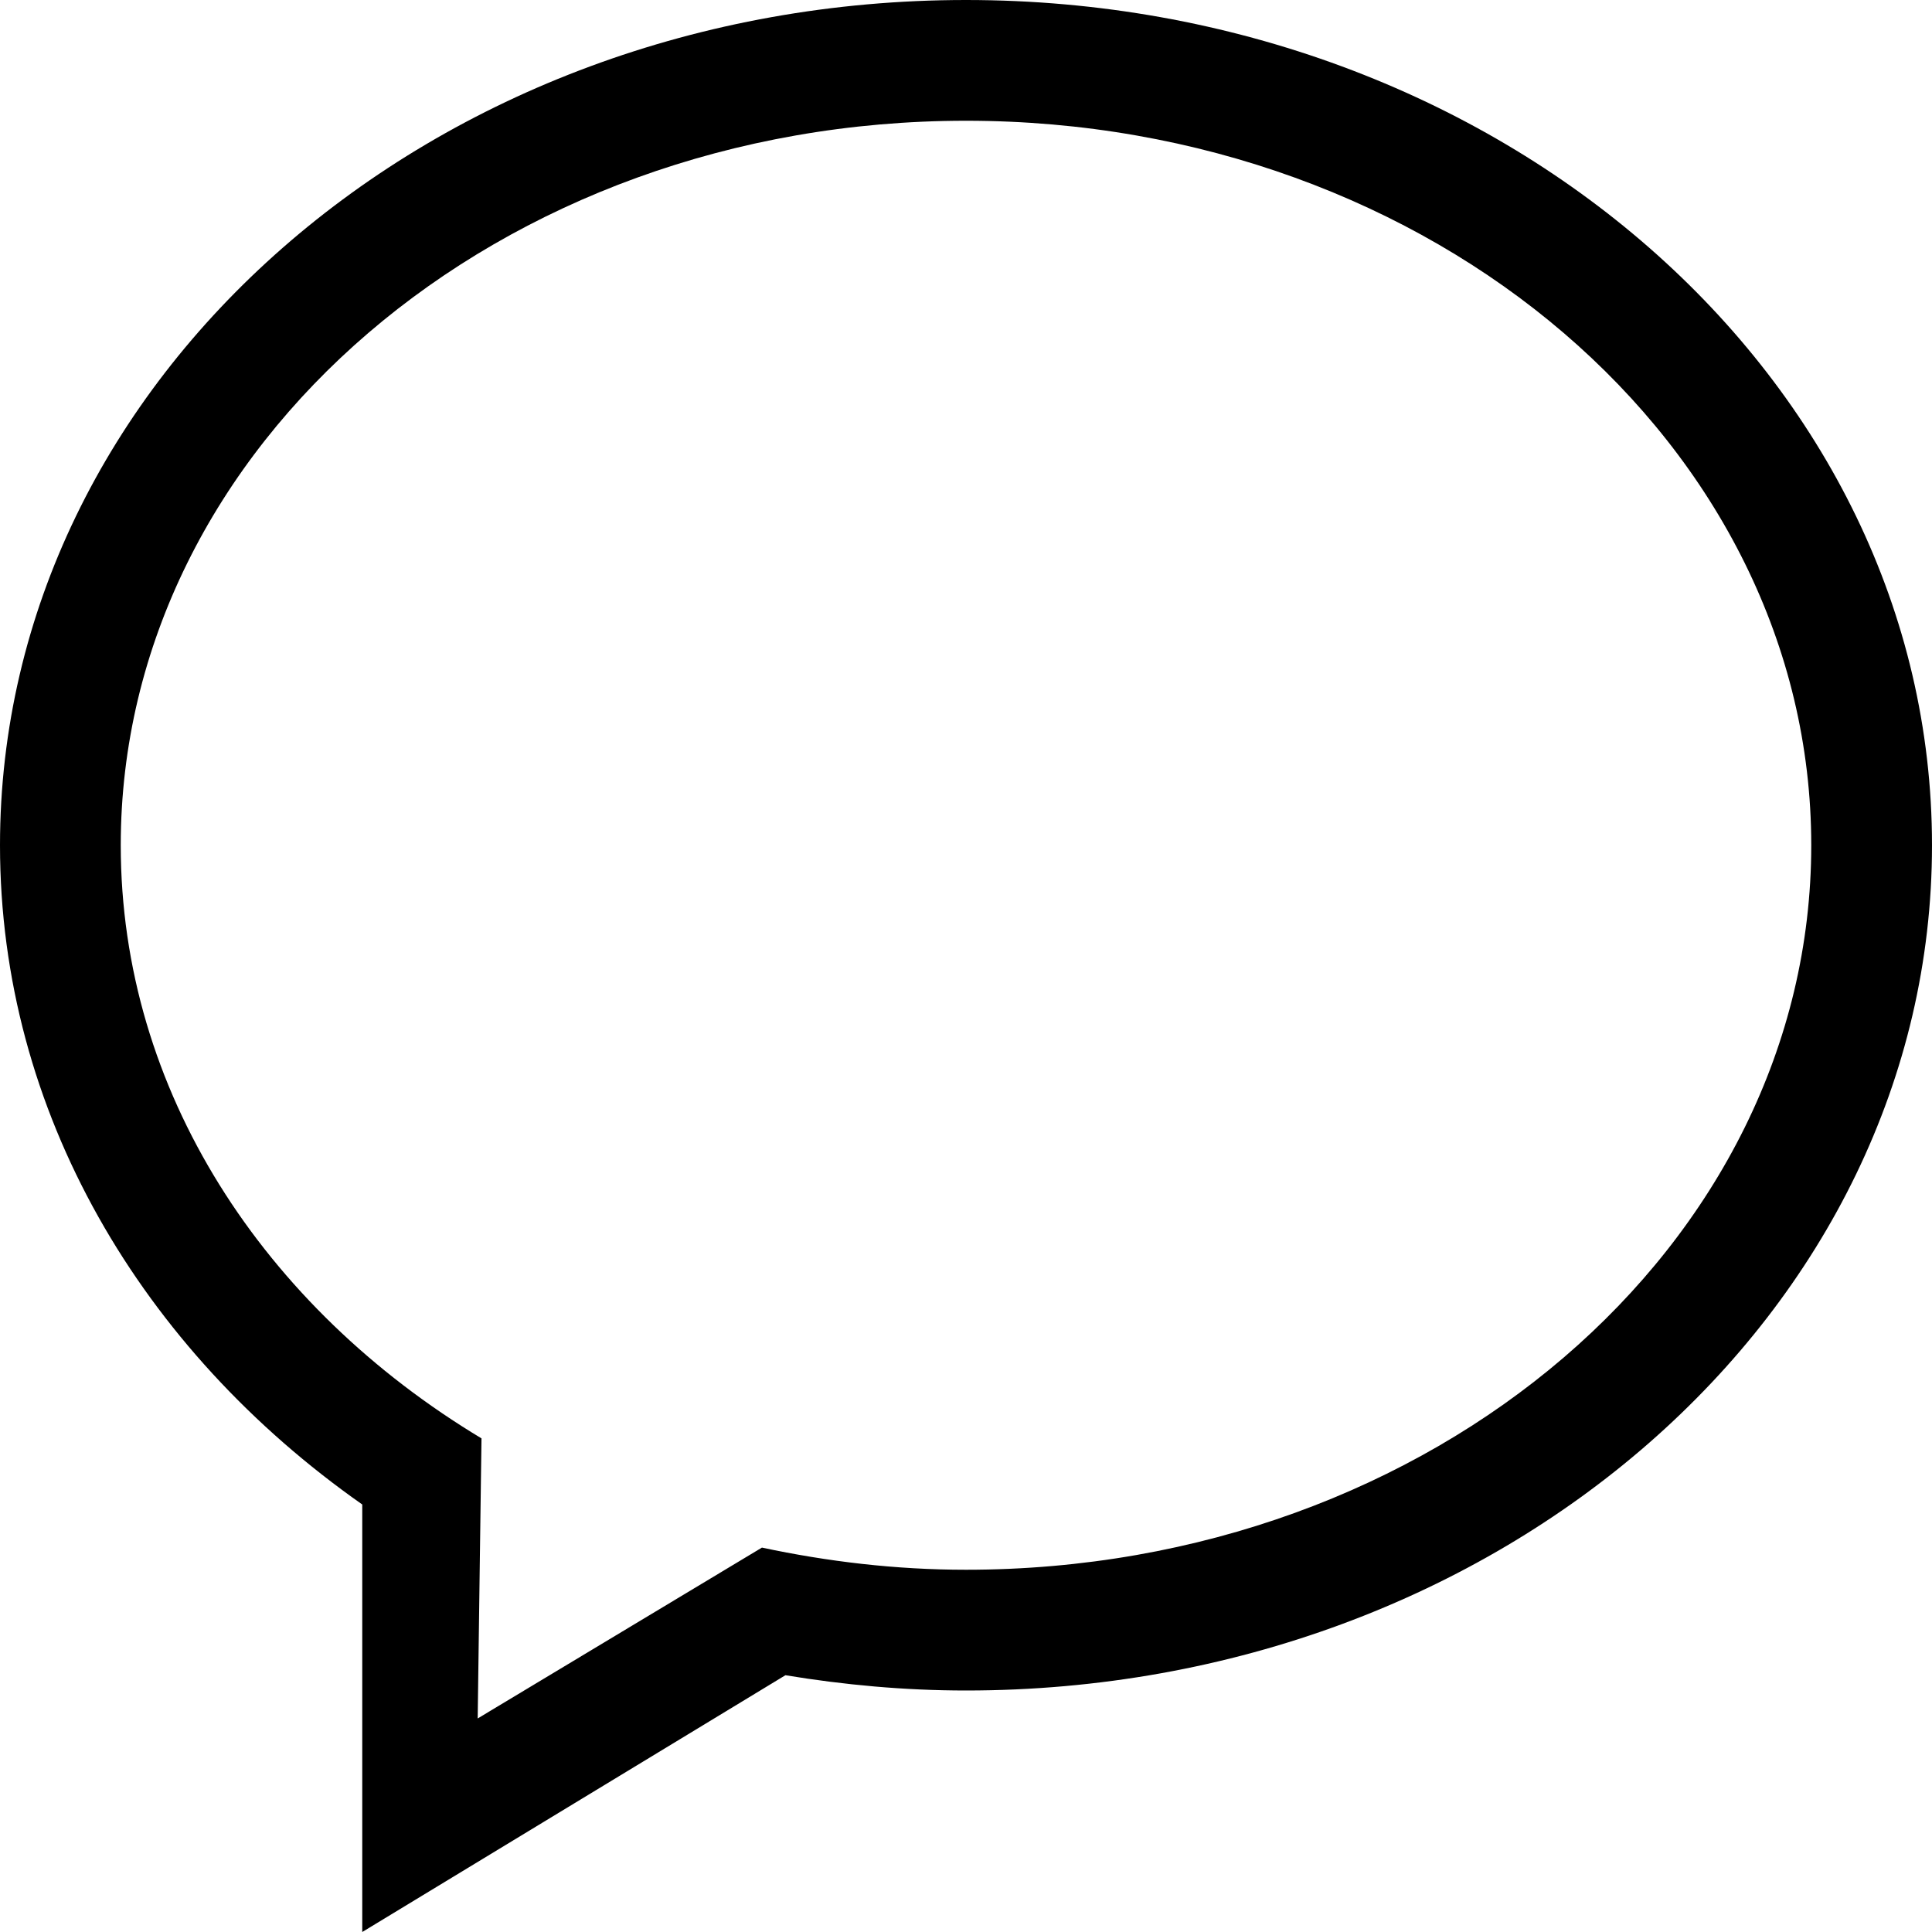
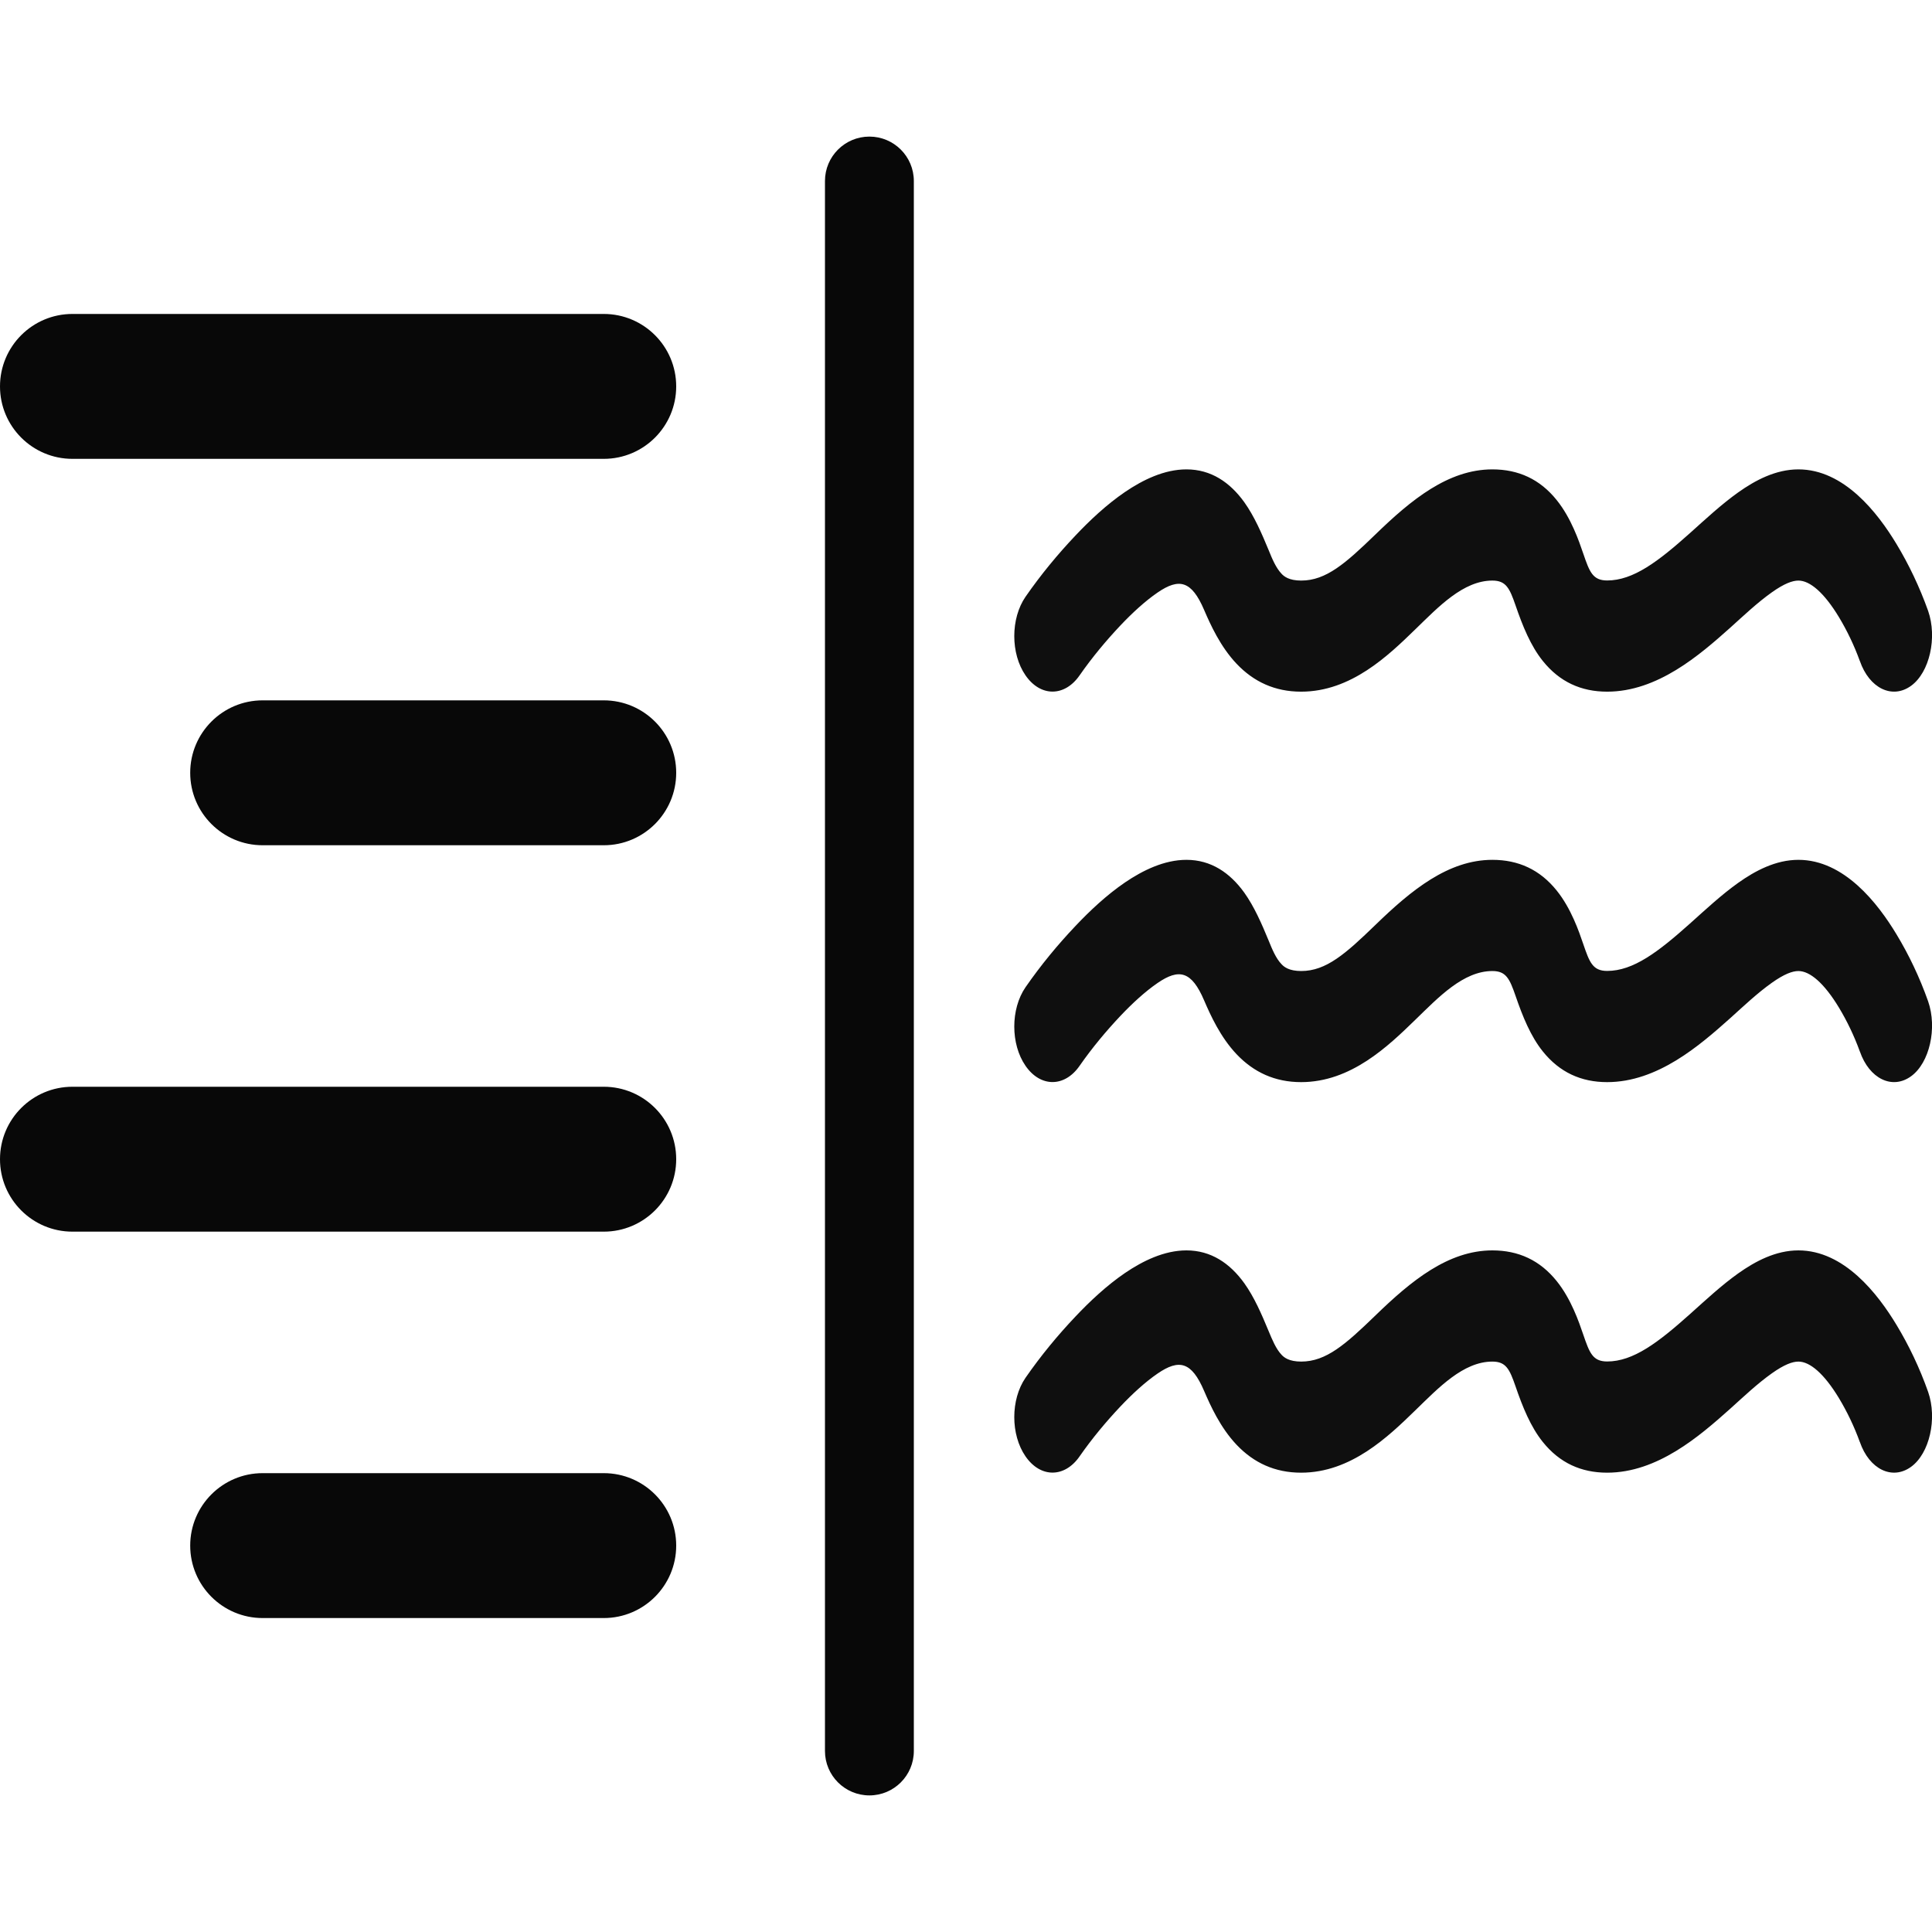
- <svg xmlns="http://www.w3.org/2000/svg" width="100px" height="100px" viewBox="0 0 32 32" version="1.1" fill="#000000">
-   <g id="SVGRepo_bgCarrier" stroke-width="0" />
-   <g id="SVGRepo_tracerCarrier" stroke-linecap="round" stroke-linejoin="round" />
-   <g id="SVGRepo_iconCarrier">
-     <defs> </defs>
-     <g id="Page-1" stroke="none" stroke-width="1" fill="none" fill-rule="evenodd">
-       <g id="Icon-Set" transform="translate(-100, -255)" fill="#000000">
-         <path d="M116,281 C114.832,281 113.704,280.864 112.62,280.633 L107.912,283.463 L107.975,278.824 C104.366,276.654 102,273.066 102,269 C102,262.373 108.268,257 116,257 C123.732,257 130,262.373 130,269 C130,275.628 123.732,281 116,281 L116,281 Z M116,255 C107.164,255 100,261.269 100,269 C100,273.419 102.345,277.354 106,279.919 L106,287 L113.009,282.747 C113.979,282.907 114.977,283 116,283 C124.836,283 132,276.732 132,269 C132,261.269 124.836,255 116,255 L116,255 Z" id="comment-1"> </path>
-       </g>
-     </g>
-   </g>
+ <svg xmlns="http://www.w3.org/2000/svg" width="20" height="20" overflow="hidden" version="1.1" id="svg21">
+   <defs id="defs5">
+     <clipPath id="clip0">
+       <rect x="1721" y="1871" width="424" height="309" id="rect2" />
+     </clipPath>
+     <clipPath id="clip0-7">
+       <rect x="637" y="224" width="185" height="185" id="rect850" />
+     </clipPath>
+   </defs>
+   <rect style="fill:#000000;fill-opacity:0.965;stroke:#42a25a;stroke-width:0;stroke-dasharray:none;stroke-opacity:0.604" id="rect492" width="7" height="1.5" x="4.3073916e-07" y="3.25" ry="0.75" />
+   <rect style="fill:#000000;fill-opacity:0.965;stroke:#42a25a;stroke-width:0;stroke-dasharray:none;stroke-opacity:0.604" id="rect492-4" width="17.172" height="0.92" x="1.414" y="-9.46" ry="0.46" transform="rotate(90)" />
+   <rect style="fill:#000000;fill-opacity:0.965;stroke:#42a25a;stroke-width:0;stroke-dasharray:none;stroke-opacity:0.604" id="rect492-6" width="5.031" height="1.5" x="1.969" y="7.25" ry="0.75" />
+   <rect style="fill:#000000;fill-opacity:0.965;stroke:#42a25a;stroke-width:0;stroke-dasharray:none;stroke-opacity:0.604" id="rect492-1" width="7" height="1.5" x="4.3073916e-07" y="11.25" ry="0.75" />
+   <rect style="fill:#000000;fill-opacity:0.965;stroke:#42a25a;stroke-width:0;stroke-dasharray:none;stroke-opacity:0.604" id="rect492-6-1" width="5.031" height="1.5" x="1.969" y="15.25" ry="0.75" />
+   <path d="m 19.253,10.884 c 0.098,0.284 0.336,0.399 0.531,0.257 0.191,-0.139 0.272,-0.499 0.176,-0.775 -0.088,-0.249 -0.2,-0.483 -0.327,-0.693 -0.194,-0.322 -0.542,-0.772 -1.016,-0.772 -0.235,0 -0.447,0.113 -0.623,0.238 -0.173,0.123 -0.336,0.275 -0.5,0.422 -0.329,0.294 -0.586,0.49 -0.857,0.49 -0.15,0 -0.183,-0.091 -0.247,-0.278 -0.045,-0.132 -0.126,-0.369 -0.275,-0.554 -0.174,-0.217 -0.397,-0.318 -0.666,-0.318 -0.457,0 -0.841,0.315 -1.209,0.672 -0.31,0.3 -0.511,0.479 -0.77,0.479 -0.126,0 -0.178,-0.043 -0.203,-0.07 C 13.208,9.921 13.169,9.826 13.133,9.737 13.06,9.56 12.983,9.384 12.881,9.241 12.732,9.034 12.536,8.901 12.282,8.901 c -0.23,0 -0.452,0.109 -0.636,0.234 -0.188,0.128 -0.365,0.294 -0.513,0.451 -0.182,0.192 -0.357,0.403 -0.517,0.634 -0.155,0.225 -0.155,0.589 0,0.813 0.155,0.225 0.405,0.224 0.56,1.39e-4 0.131,-0.188 0.275,-0.36 0.423,-0.517 0.124,-0.131 0.257,-0.253 0.384,-0.34 0.223,-0.153 0.352,-0.124 0.482,0.18 0.065,0.151 0.167,0.378 0.335,0.556 0.179,0.189 0.399,0.29 0.669,0.29 0.517,0 0.902,-0.373 1.184,-0.647 0.239,-0.232 0.495,-0.503 0.796,-0.503 0.141,0 0.178,0.078 0.24,0.257 0.073,0.213 0.156,0.418 0.282,0.575 0.174,0.217 0.397,0.318 0.666,0.318 0.522,0 0.957,-0.379 1.272,-0.66 0.142,-0.128 0.283,-0.262 0.434,-0.369 0.127,-0.09 0.212,-0.121 0.274,-0.121 0.12,0 0.267,0.126 0.42,0.379 0.083,0.138 0.157,0.291 0.216,0.454 z" fill="#0f0f0f" id="path524-0" style="stroke-width:0.477" />
+   <path d="m 19.253,6.842 c 0.098,0.284 0.336,0.399 0.531,0.257 0.191,-0.139 0.272,-0.499 0.176,-0.775 C 19.871,6.075 19.759,5.841 19.632,5.631 19.438,5.309 19.09,4.859 18.617,4.859 c -0.235,0 -0.447,0.113 -0.623,0.238 -0.173,0.123 -0.336,0.275 -0.5,0.422 -0.329,0.294 -0.586,0.49 -0.857,0.49 -0.15,0 -0.183,-0.091 -0.247,-0.278 C 16.345,5.599 16.264,5.362 16.115,5.177 15.941,4.96 15.718,4.859 15.449,4.859 c -0.457,0 -0.841,0.315 -1.209,0.672 -0.31,0.3 -0.511,0.479 -0.77,0.479 -0.126,0 -0.178,-0.043 -0.203,-0.07 C 13.208,5.878 13.169,5.784 13.133,5.695 13.06,5.518 12.983,5.342 12.881,5.199 12.732,4.992 12.536,4.859 12.282,4.859 c -0.23,0 -0.452,0.109 -0.636,0.234 -0.188,0.128 -0.365,0.294 -0.513,0.451 -0.182,0.192 -0.357,0.403 -0.517,0.634 -0.155,0.225 -0.155,0.589 0,0.813 0.155,0.225 0.405,0.224 0.56,1.389e-4 0.131,-0.188 0.275,-0.36 0.423,-0.517 0.124,-0.131 0.257,-0.253 0.384,-0.34 0.223,-0.153 0.352,-0.124 0.482,0.18 0.065,0.151 0.167,0.378 0.335,0.556 0.179,0.189 0.399,0.29 0.669,0.29 0.517,0 0.902,-0.373 1.184,-0.647 0.239,-0.232 0.495,-0.503 0.796,-0.503 0.141,0 0.178,0.078 0.24,0.257 0.073,0.213 0.156,0.418 0.282,0.575 0.174,0.217 0.397,0.318 0.666,0.318 0.522,0 0.957,-0.379 1.272,-0.66 0.142,-0.128 0.283,-0.262 0.434,-0.369 0.127,-0.09 0.212,-0.121 0.274,-0.121 0.12,0 0.267,0.126 0.42,0.379 0.083,0.138 0.157,0.291 0.216,0.454 z" fill="#0f0f0f" id="path524-0-4" style="stroke-width:0.477" />
+   <path d="m 19.253,14.927 c 0.098,0.284 0.336,0.399 0.531,0.257 0.191,-0.139 0.272,-0.499 0.176,-0.775 -0.088,-0.249 -0.2,-0.483 -0.327,-0.693 -0.194,-0.322 -0.542,-0.772 -1.016,-0.772 -0.235,0 -0.447,0.113 -0.623,0.238 -0.173,0.123 -0.336,0.275 -0.5,0.422 -0.329,0.294 -0.586,0.49 -0.857,0.49 -0.15,0 -0.183,-0.091 -0.247,-0.278 -0.045,-0.132 -0.126,-0.369 -0.275,-0.554 -0.174,-0.217 -0.397,-0.318 -0.666,-0.318 -0.457,0 -0.841,0.315 -1.209,0.672 -0.31,0.3 -0.511,0.479 -0.77,0.479 -0.126,0 -0.178,-0.043 -0.203,-0.07 -0.058,-0.061 -0.097,-0.156 -0.134,-0.245 -0.073,-0.176 -0.149,-0.352 -0.252,-0.496 -0.149,-0.207 -0.345,-0.34 -0.599,-0.34 -0.23,0 -0.452,0.109 -0.636,0.234 -0.188,0.128 -0.365,0.294 -0.513,0.451 -0.182,0.192 -0.357,0.403 -0.517,0.634 -0.155,0.225 -0.155,0.589 0,0.813 0.155,0.225 0.405,0.224 0.56,1.39e-4 0.131,-0.188 0.275,-0.36 0.423,-0.517 0.124,-0.131 0.257,-0.253 0.384,-0.34 0.223,-0.153 0.352,-0.124 0.482,0.18 0.065,0.151 0.167,0.378 0.335,0.556 0.179,0.189 0.399,0.29 0.669,0.29 0.517,0 0.902,-0.373 1.184,-0.647 0.239,-0.232 0.495,-0.503 0.796,-0.503 0.141,0 0.178,0.078 0.24,0.257 0.073,0.213 0.156,0.418 0.282,0.575 0.174,0.217 0.397,0.318 0.666,0.318 0.522,0 0.957,-0.379 1.272,-0.66 0.142,-0.128 0.283,-0.262 0.434,-0.369 0.127,-0.09 0.212,-0.121 0.274,-0.121 0.12,0 0.267,0.126 0.42,0.379 0.083,0.138 0.157,0.291 0.216,0.454 z" fill="#0f0f0f" id="path524-0-3" style="stroke-width:0.477" />
</svg>
